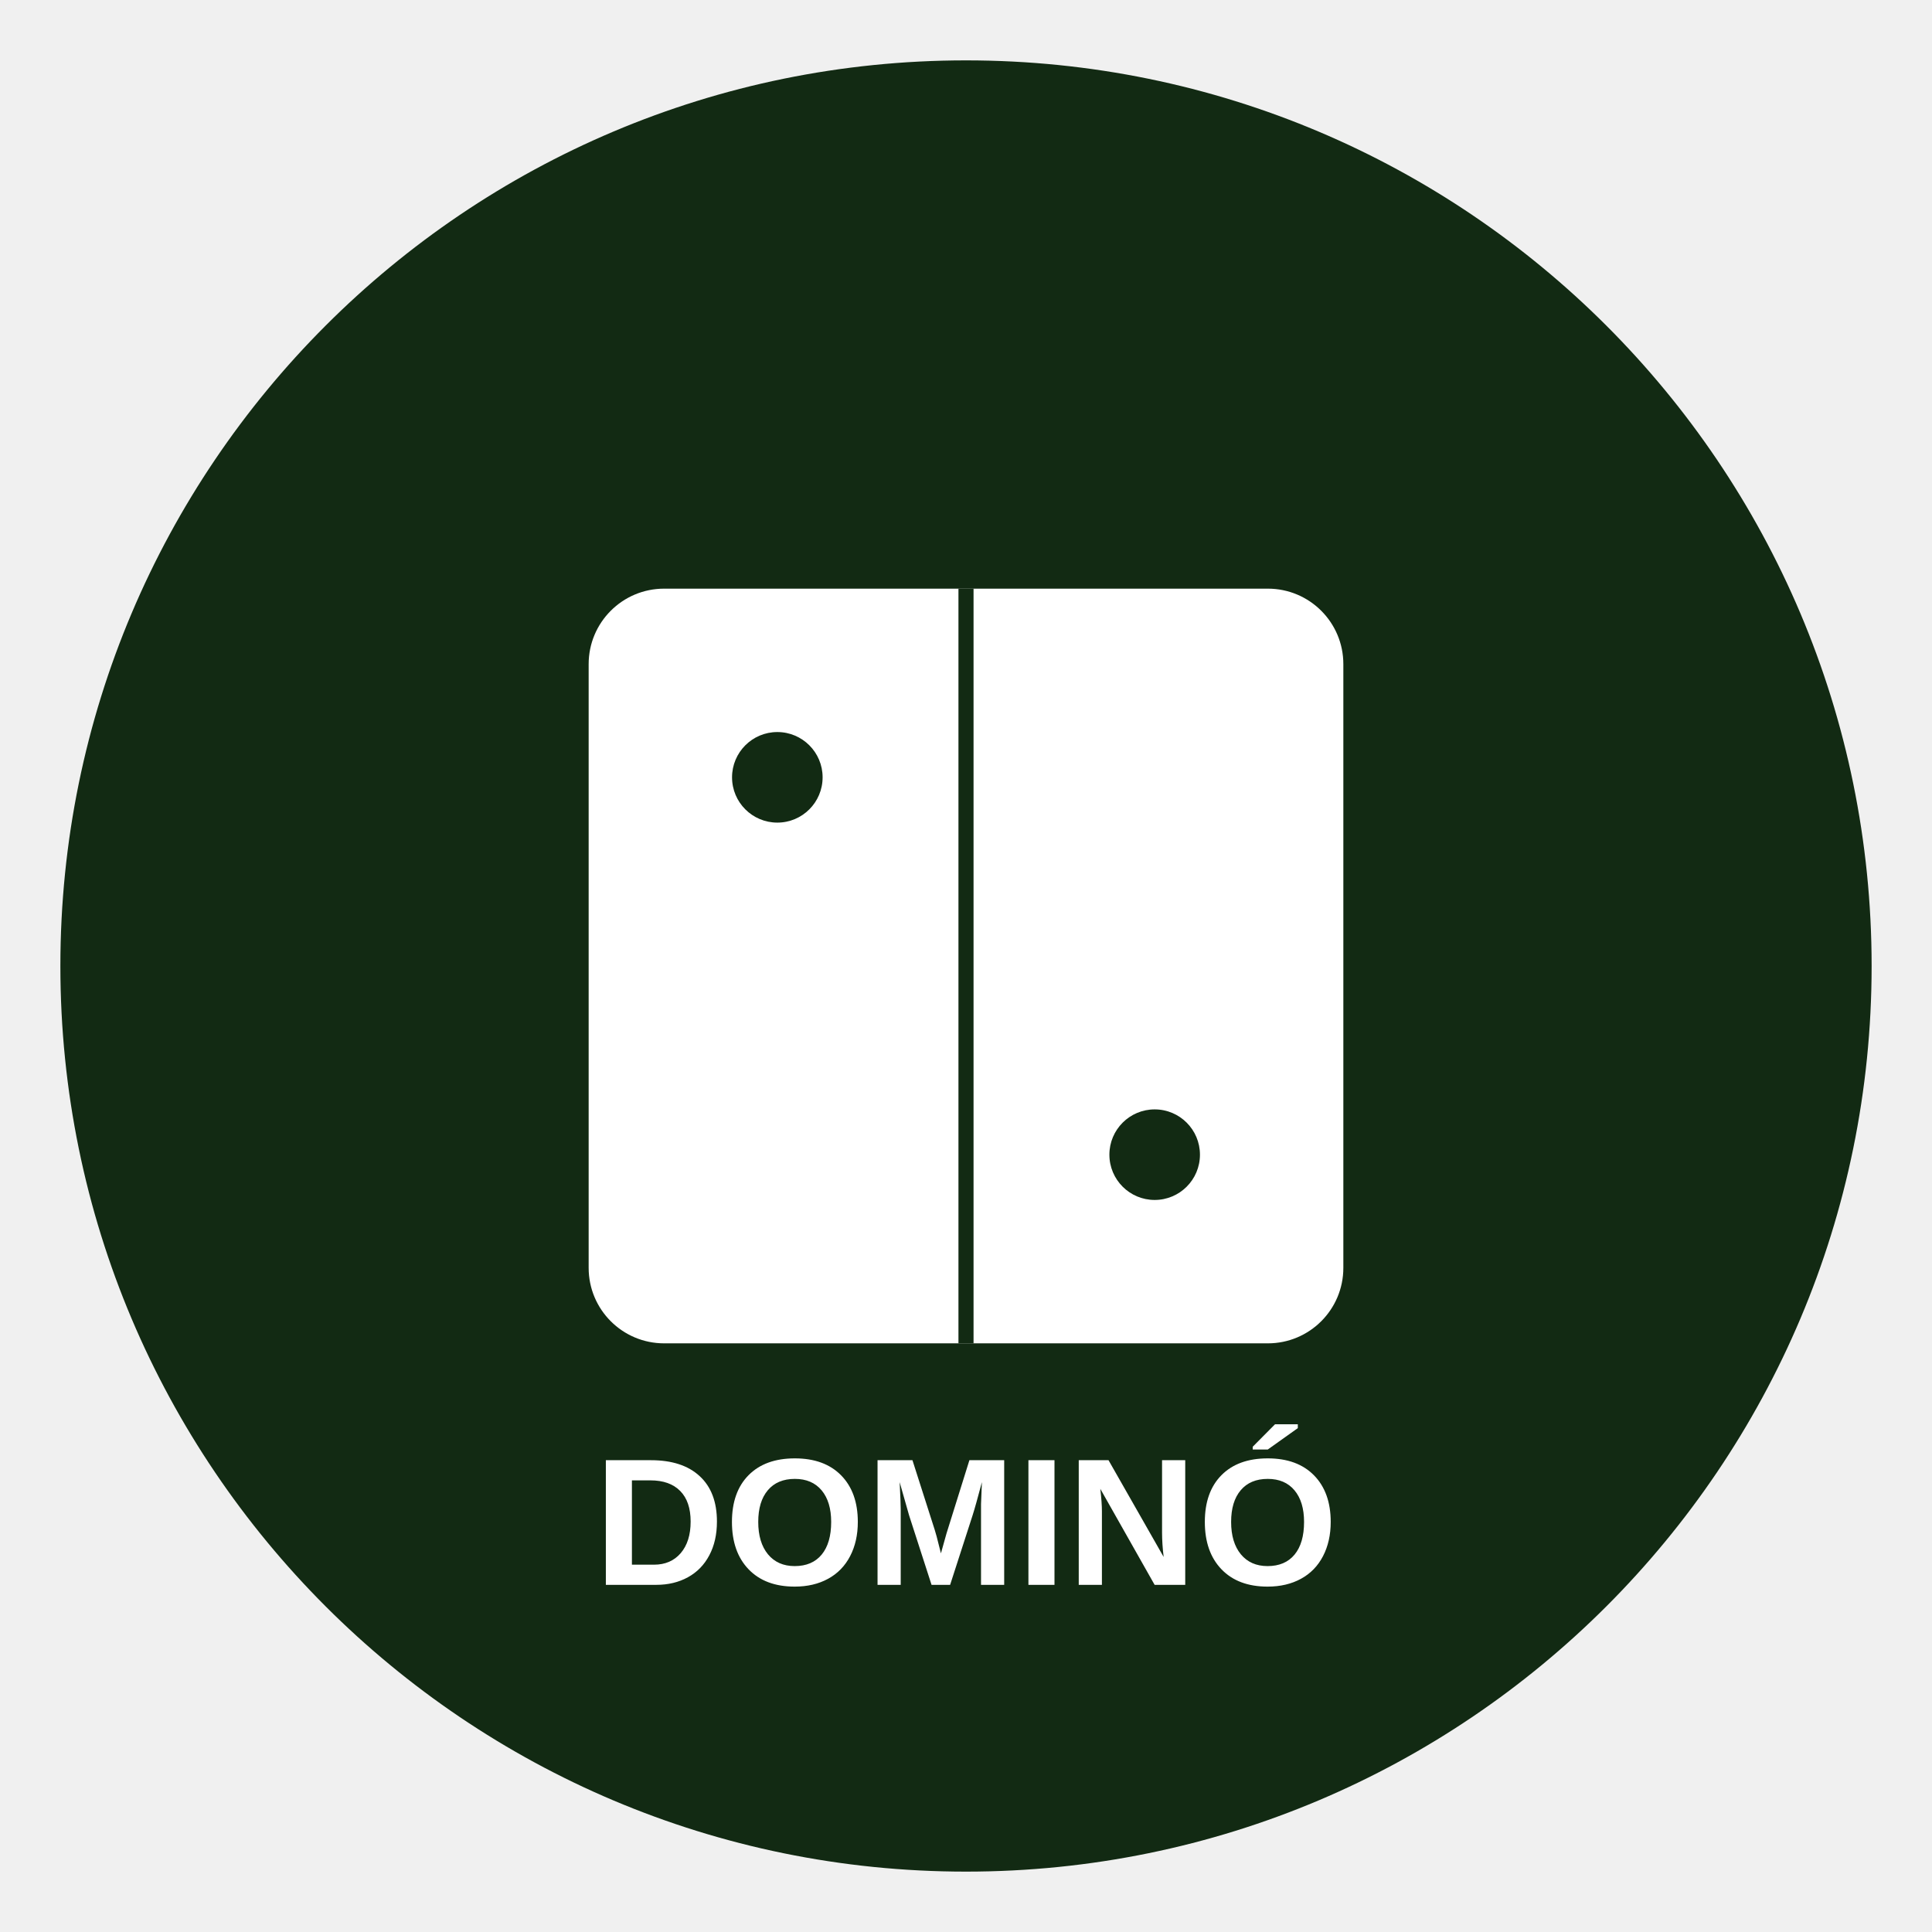
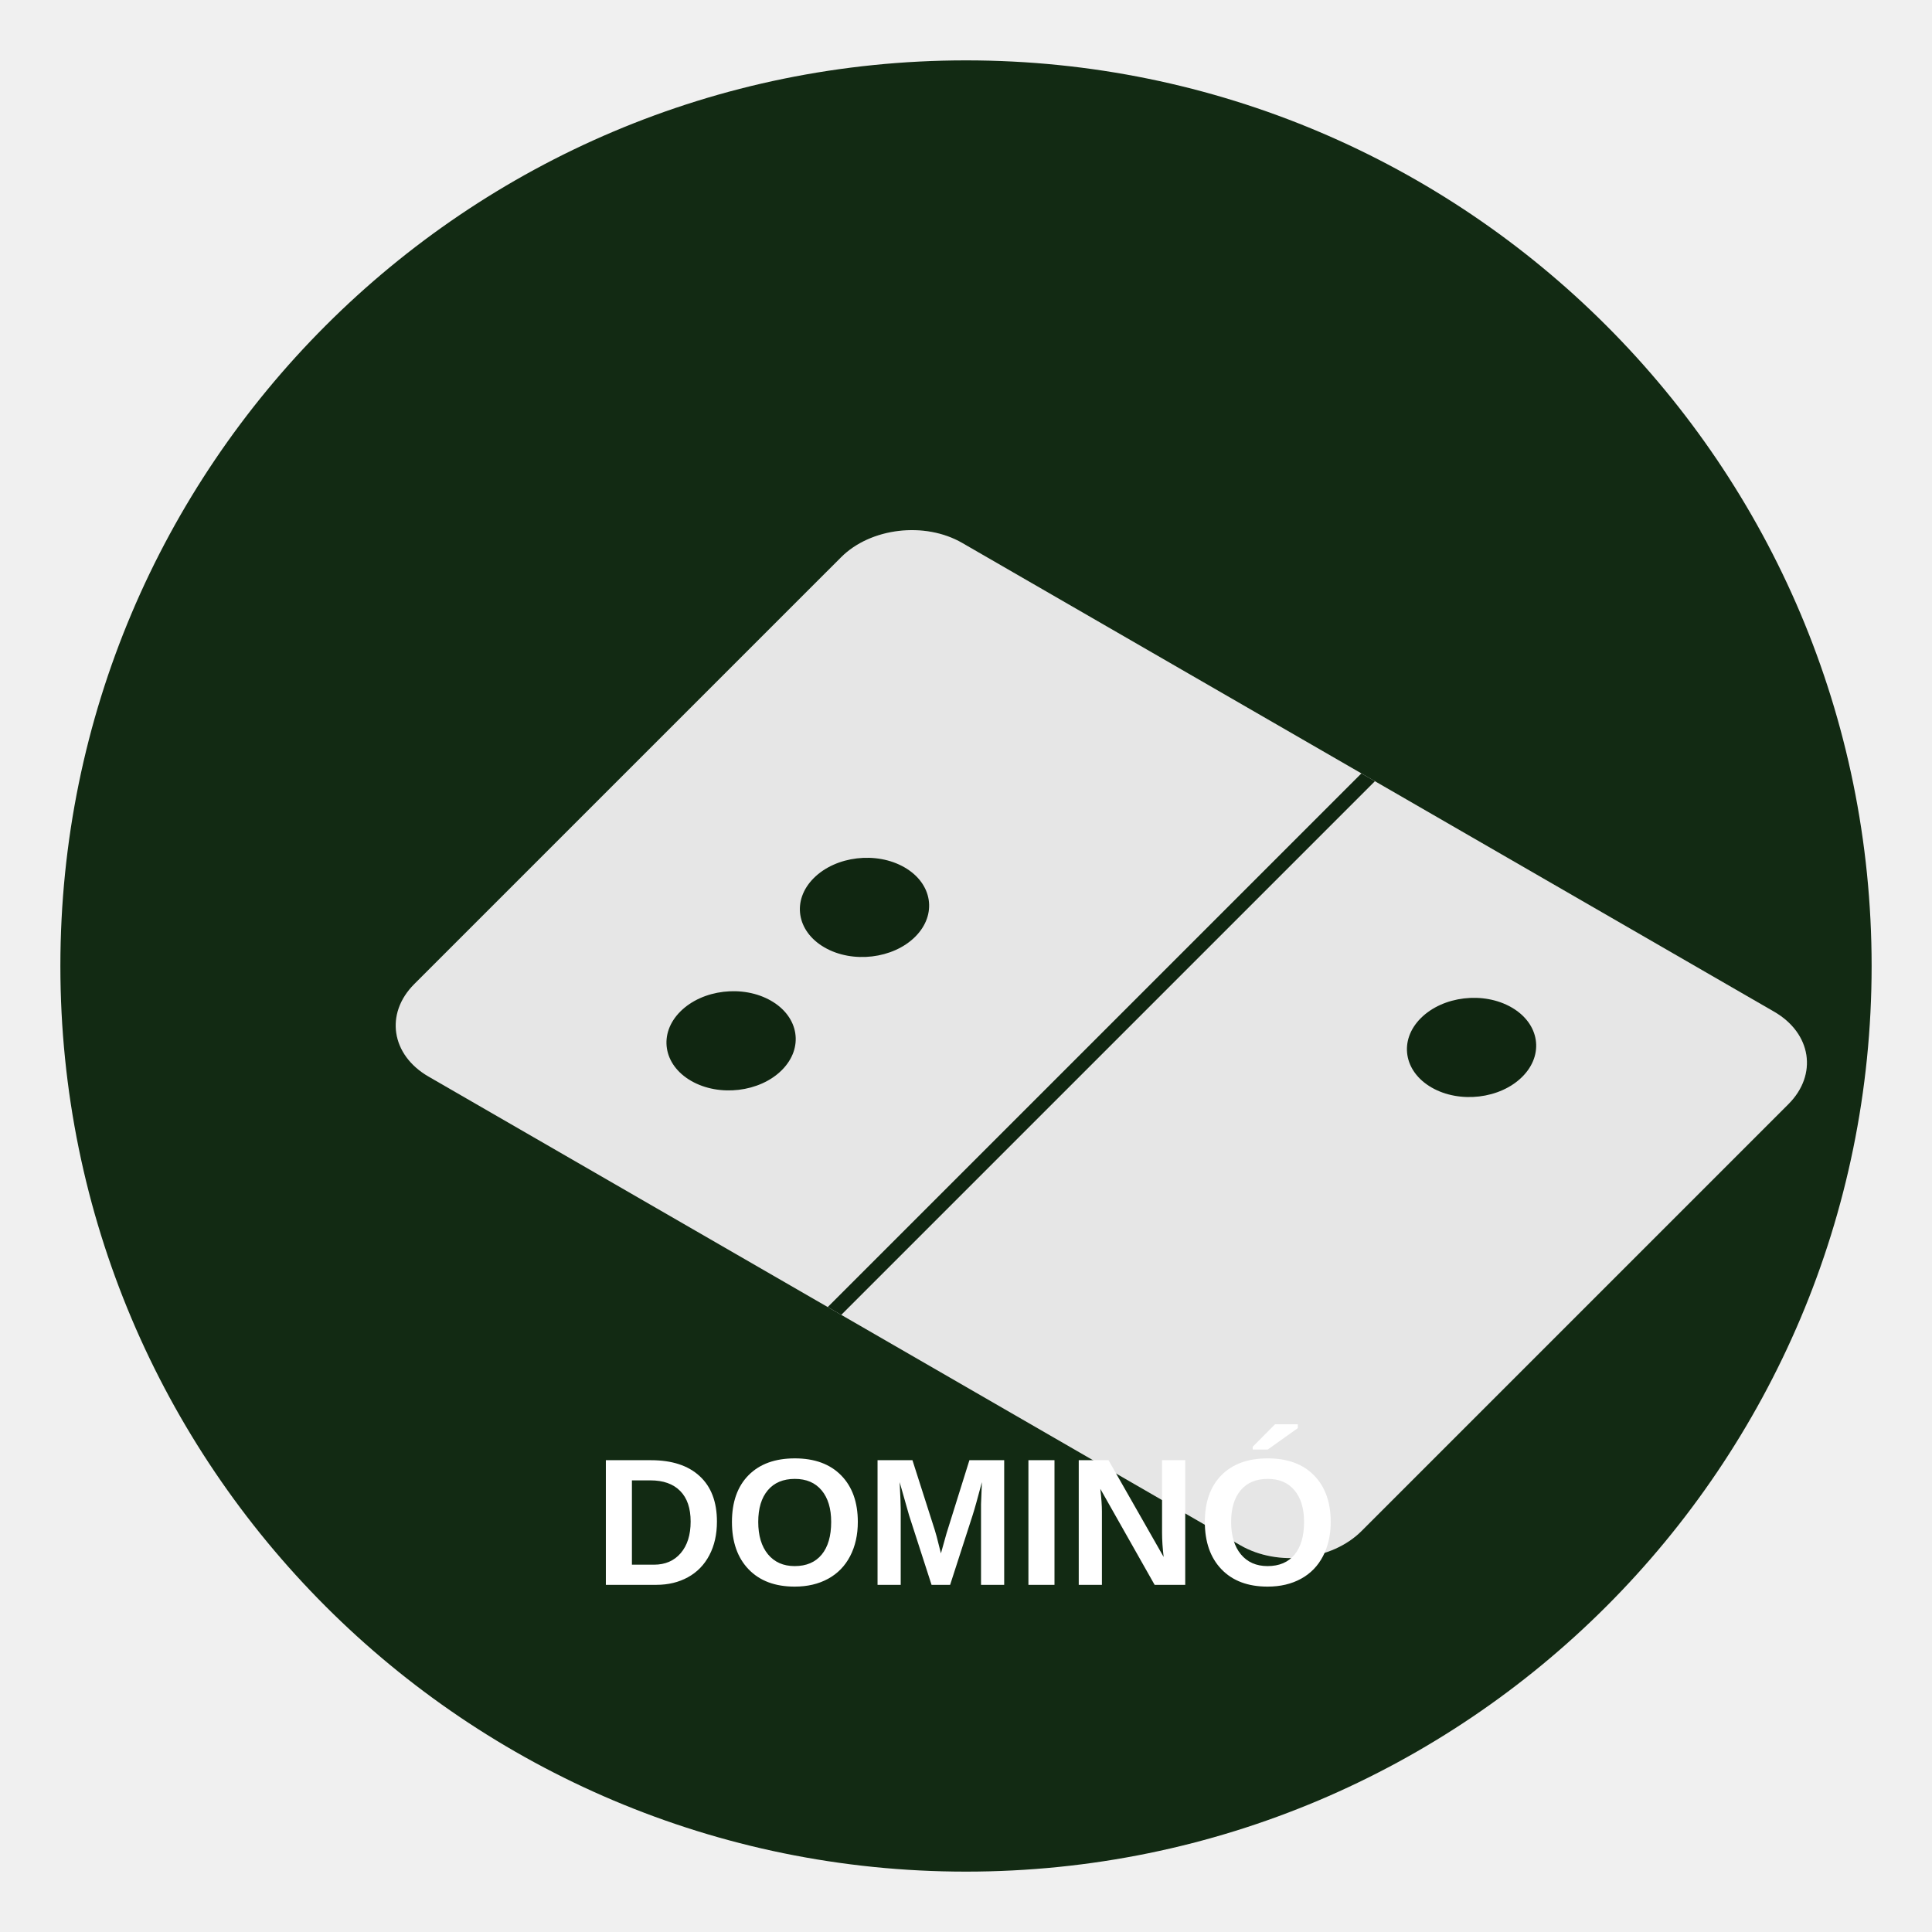
<svg xmlns="http://www.w3.org/2000/svg" width="512" height="512" viewBox="0 0 512 512" fill="none">
  <circle cx="256" cy="256" r="240" fill="#122a13" />
-   <rect x="156" y="156" width="200" height="200" rx="20" fill="white" />
-   <line x1="256" y1="156" x2="256" y2="356" stroke="#122a13" stroke-width="4" />
-   <circle cx="206" cy="206" r="12" fill="#122a13" />
-   <circle cx="306" cy="306" r="12" fill="#122a13" />
+   <g transform="translate(256 256) rotate(-45) skewX(15) translate(-256 -256)">
+     <rect x="156" y="156" width="200" height="280" rx="20" fill="white" />
+     <line x1="156" y1="296" x2="356" y2="296" stroke="#122a13" stroke-width="4" />
+     <circle cx="206" cy="226" r="15" fill="#122a13" />
+     <circle cx="256" cy="226" r="15" fill="#122a13" />
+     <circle cx="306" cy="366" r="15" fill="#122a13" />
+     <rect x="156" y="156" width="200" height="280" rx="20" fill="#000000" opacity="0.1" />
+   </g>
  <text x="256" y="420" text-anchor="middle" font-family="Arial" font-weight="bold" font-size="48" fill="white">DOMINÓ</text>
</svg>
